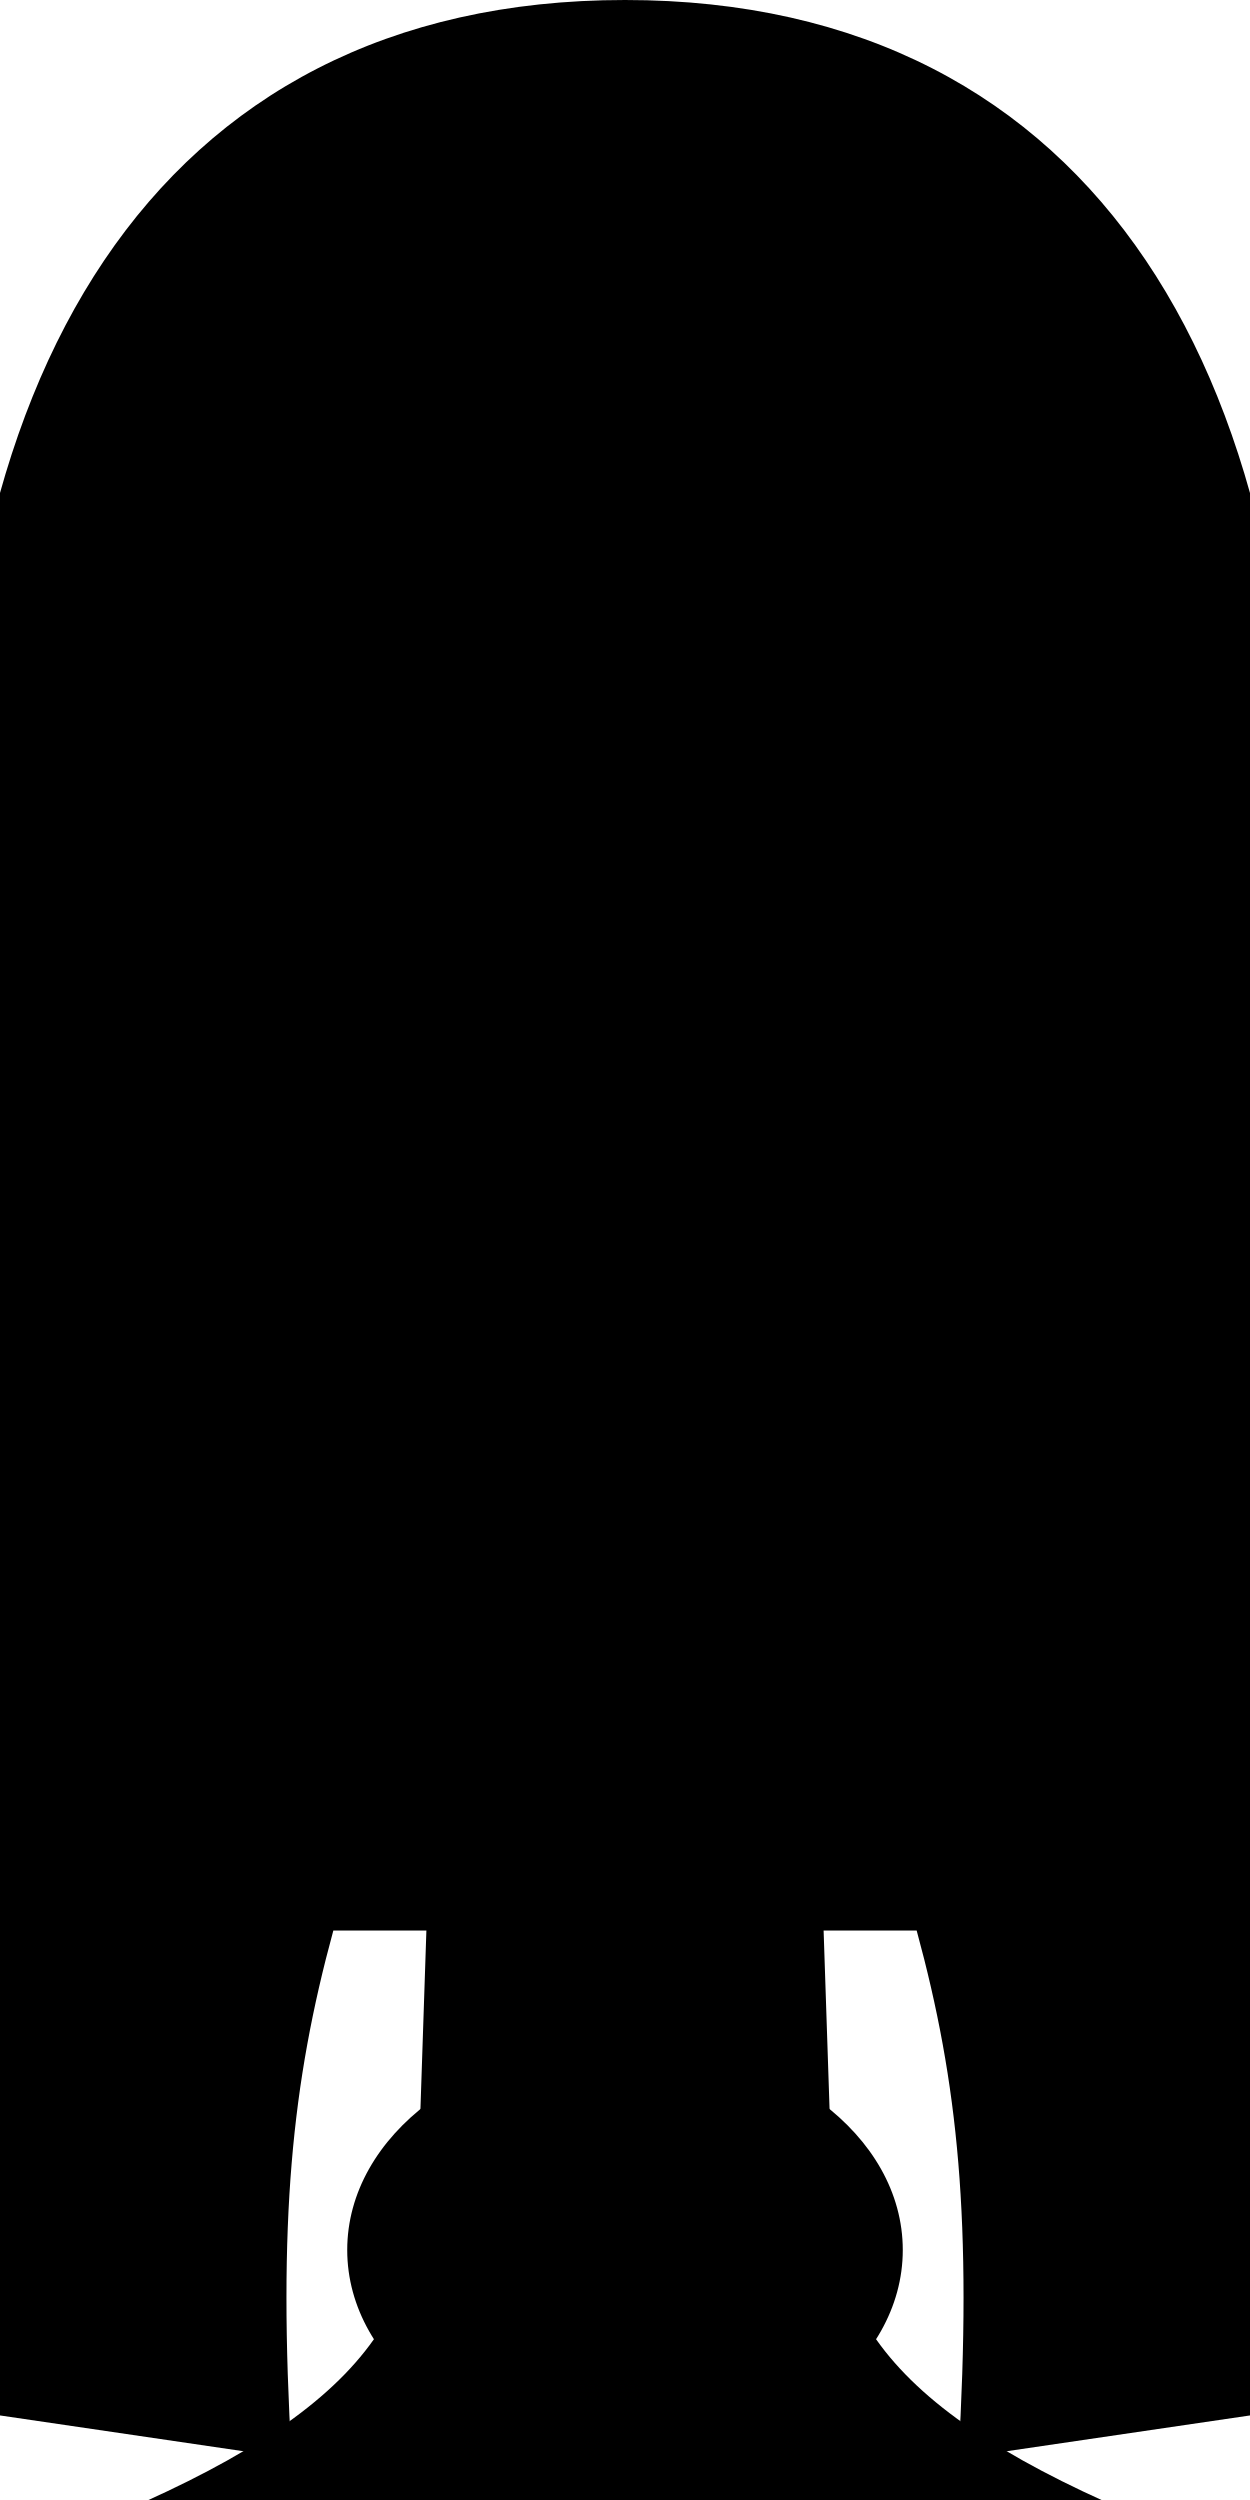
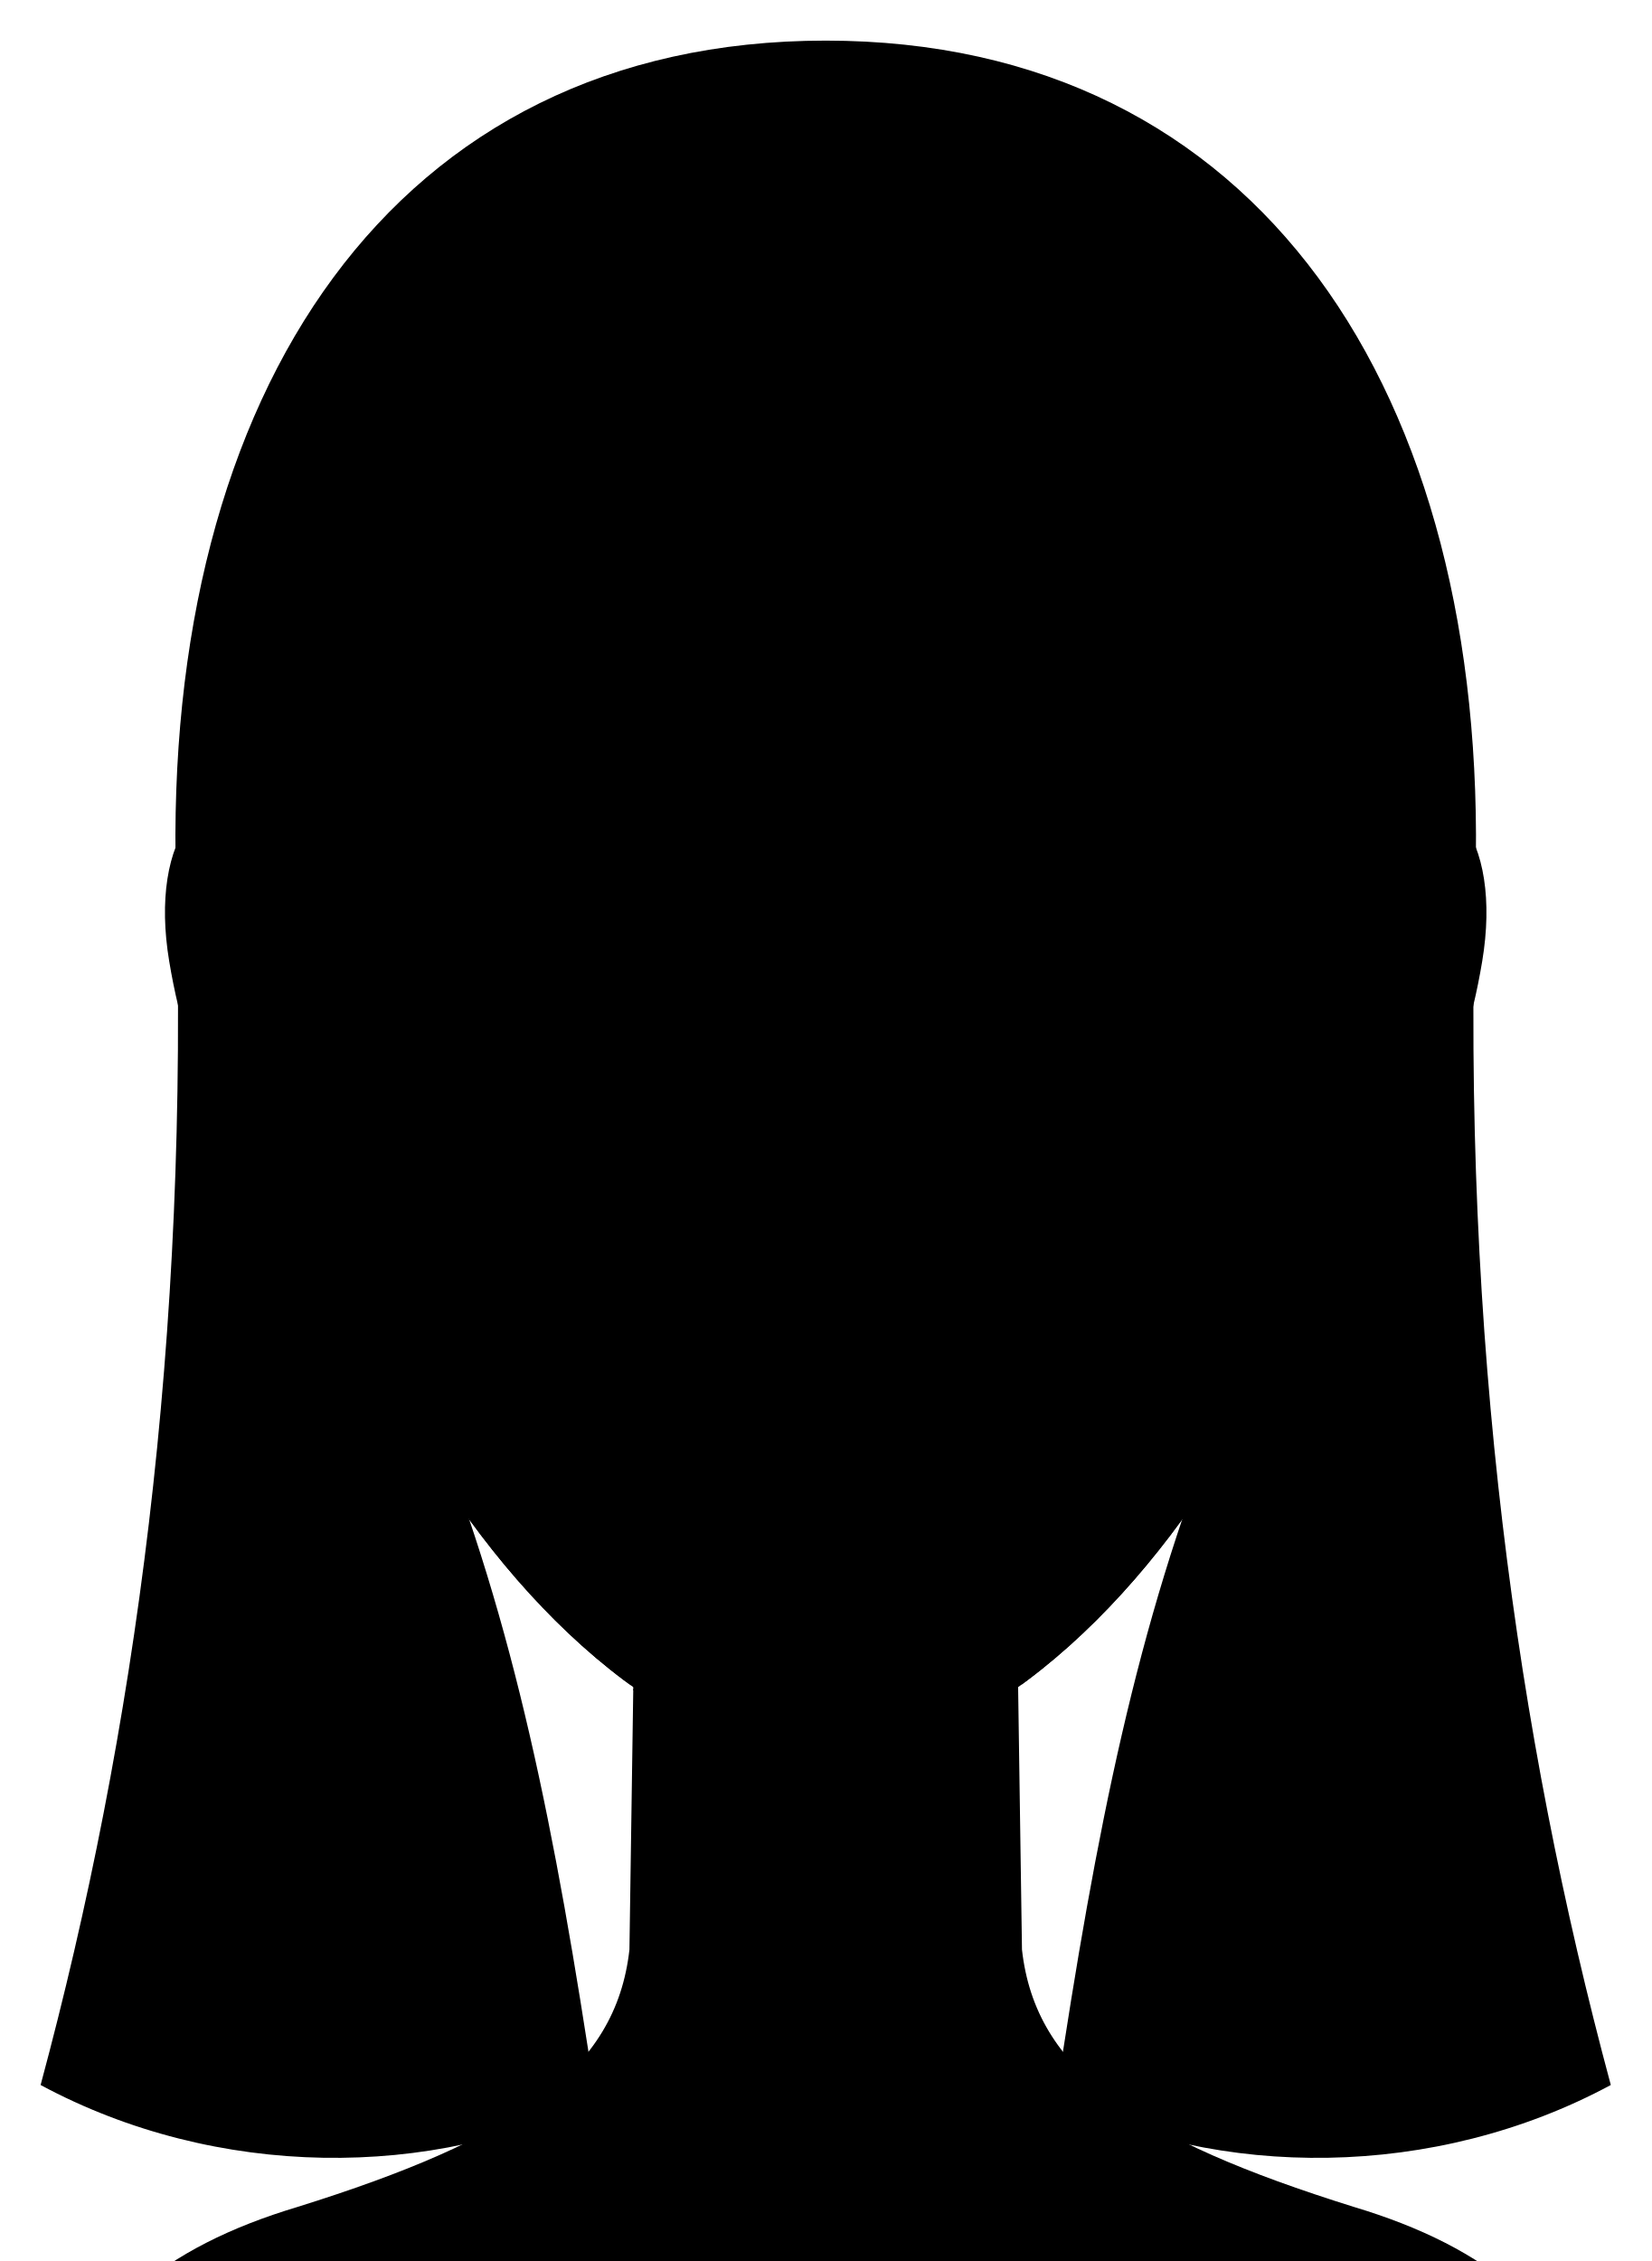
- <svg xmlns="http://www.w3.org/2000/svg" viewBox="70 40 180 360">
+ <svg xmlns="http://www.w3.org/2000/svg" viewBox="28 30 244 334">
+   <defs>
+     <clipPath id="pele-feminino-frente">
+       <path d="M150 54 C201 54 231 88 232 140 C233 180 227 212 213 238 C199 264 176 288 150 291 C124 288 101 264 87 238 C73 212 67 180 68 140 C69 88 99 54 150 54 Z M122 250 L121 318 C119 336 104 346 72 356 C52 362 40 372 34 390 L266 390 C260 372 248 362 228 356 C196 346 181 336 179 318 L178 250 Z" />
+     </clipPath>
+   </defs>
  <g class="arte">
-     <path class="cabelo" d="M160 40 C92 40 60 95 64 175 C68 250 58 320 44 384 L112 394 C110 360 112 340 118 318 L202 318 C208 340 210 360 208 394 L276 384 C262 320 252 250 256 175 C260 95 228 40 160 40 Z" />
-     <path class="pele" d="M132 300 L130 360 C128 382 108 396 60 412 L60 520 L260 520 L260 412 C212 396 192 382 190 360 L188 300 Z" />
-     <ellipse class="pele" cx="84" cy="188" rx="10" ry="22" />
-     <ellipse class="pele" cx="236" cy="188" rx="10" ry="22" />
-     <path class="pele" d="M160 58 C215 58 240 100 238 165 C236 220 225 260 205 290 C190 312 175 328 160 330 C145 328 130 312 115 290 C95 260 84 220 82 165 C80 100 105 58 160 58 Z" />
-     <path class="cabelo" d="M160 56 C118 54 90 80 82 136 C100 102 132 82 176 76 C204 72 224 90 238 124 C234 80 206 56 160 56 Z" />
-     <path class="traco" stroke-width="3" d="M104 156 Q124 143 147 153" />
-     <path class="traco" stroke-width="3" transform="translate(320 0) scale(-1 1)" d="M104 156 Q124 143 147 153" />
-     <path class="olho" d="M105 179 Q125 166 145 179 Q125 189 105 179 Z" />
-     <circle class="iris" cx="125" cy="178.5" r="5.5" />
-     <path class="olho" d="M175 179 Q195 166 215 179 Q195 189 175 179 Z" />
-     <circle class="iris" cx="195" cy="178.5" r="5.5" />
-     <path class="traco leve" d="M153 196 C152 214 149 228 147 236" />
-     <path class="traco" d="M146 236 Q141 245 150 247 Q155 251 160 249 Q165 251 170 247 Q179 245 174 236" />
-     <path class="boca" d="M134 279 Q146 267 160 273 Q174 267 186 279 Q160 284 134 279 Z" />
-     <path class="boca" d="M134 279 Q160 301 186 279 Q160 284 134 279 Z" />
+     <path class="cabelo" d="M150 36 C86 36 52 88 54 160 C56 228 48 286 34 338 C60 352 92 352 116 340 C110 300 104 270 92 240 L208 240 C196 270 190 300 184 340 C208 352 240 352 266 338 C252 286 244 228 246 160 C248 88 214 36 150 36 Z" />
+     <path class="pele" d="M122 250 L121 318 C119 336 104 346 72 356 C52 362 40 372 34 390 L266 390 C260 372 248 362 228 356 C196 346 181 336 179 318 L178 250 Z" />
+     <path class="pele" d="M72 150 C58 142 50 154 53 172 C56 190 63 204 77 206 Z" />
+     <path class="pele" d="M228 150 C242 142 250 154 247 172 C244 190 237 204 223 206 Z" />
+     <path class="pele" d="M150 54 C201 54 231 88 232 140 C233 180 227 212 213 238 C199 264 176 288 150 291 C124 288 101 264 87 238 C73 212 67 180 68 140 C69 88 99 54 150 54 Z" />
+     <path class="traco leve" d="M66 172 C62 166 60 160 63 156" />
+     <path class="traco leve" d="M234 172 C238 166 240 160 237 156" />
+     <path class="cabelo" d="M150 50 C100 48 70 82 66 138 C64 160 66 178 70 192 C72 150 86 112 118 92 C140 80 176 78 204 92 C220 102 230 118 234 140 C236 86 204 50 150 50 Z" />
  </g>
-   <g class="zonas">
-     <path class="zona" data-area="testa" d="M90 114A70 34 0 1 0 230 114A70 34 0 1 0 90 114Z" />
-     <path class="zona" data-area="olhos" d="M88 175A34 23 0 1 0 156 175A34 23 0 1 0 88 175ZM164 175A34 23 0 1 0 232 175A34 23 0 1 0 164 175Z" />
-     <path class="zona" data-area="bochechas" d="M87.36 227.83A24 30 10 1 0 134.64 236.17A24 30 10 1 0 87.36 227.83ZM185.36 236.17A24 30 -10 1 0 232.64 227.83A24 30 -10 1 0 185.36 236.17Z" />
-     <path class="zona" data-area="nariz" d="M143 222A17 33 0 1 0 177 222A17 33 0 1 0 143 222Z" />
-     <path class="zona" data-area="boca" d="M126 280A34 19 0 1 0 194 280A34 19 0 1 0 126 280Z" />
-     <path class="zona" data-area="queixo" d="M134 316A26 13 0 1 0 186 316A26 13 0 1 0 134 316Z" />
-     <path class="zona zona-linha" data-area="mandibula" d="M90 246 C98 284 122 312 140 324 M230 246 C222 284 198 312 180 324" />
-     <path class="zona" data-area="pescoco" d="M120 364A40 30 0 1 0 200 364A40 30 0 1 0 120 364Z" />
+   <g class="zonas" clip-path="url(#pele-feminino-frente)">
+     <path class="zona" data-area="testa" d="M82 136 C88 114 104 100 122 95 C148 88 180 88 204 97 C218 104 226 118 229 136 C200 125 176 125 150 129 C124 125 100 125 82 136 Z" />
+     <path class="zona" data-area="olhos" d="M88 163A27 18 0 1 0 142 163A27 18 0 1 0 88 163ZM158 163A27 18 0 1 0 212 163A27 18 0 1 0 158 163Z" />
+     <path class="zona" data-area="nariz" d="M150 150 C157 150 159 170 162 188 C164 198 172 206 171 214 C170 226 130 226 129 214 C128 206 136 198 138 188 C141 170 143 150 150 150 Z" />
+     <path class="zona" data-area="bochechas" d="M70 186 C82 184 116 184 127 196 C134 206 128 228 116 236 C100 244 84 236 70 222 Z M230 186 C218 184 184 184 173 196 C166 206 172 228 184 236 C200 244 216 236 230 222 Z" />
+     <path class="zona" data-area="boca" d="M117 249A33 18 0 1 0 183 249A33 18 0 1 0 117 249Z" />
+     <path class="zona" data-area="queixo" d="M122 284A28 15 0 1 0 178 284A28 15 0 1 0 122 284Z" />
+     <path class="zona zona-linha" data-area="mandibula" d="M75 220 C84 244 100 264 122 280 M225 220 C216 244 200 264 178 280" />
+     <path class="zona" data-area="pescoco" d="M122 296 L178 296 L179 340 C160 348 140 348 121 340 Z" />
+   </g>
+   <g class="arte detalhes">
+     <path class="traco" stroke-width="3" d="M96 139 Q114 128 136 136" />
+     <path class="traco" stroke-width="3" d="M204 139 Q186 128 164 136" />
+     <path class="olho" d="M98 162 Q115 150 132 162 Q115 171 98 162 Z" />
+     <circle class="iris" cx="115" cy="161" r="5" />
+     <path class="olho" d="M202 162 Q185 150 168 162 Q185 171 202 162 Z" />
+     <circle class="iris" cx="185" cy="161" r="5" />
+     <path class="traco" stroke-width="1.6" d="M98 162 L93 157 M132 162 L136 158 M168 162 L164 158 M202 162 L207 157" />
+     <path class="traco leve" d="M143 168 C142 186 139 198 137 206" />
+     <path class="traco" d="M136 211 Q131 220 141 221 Q146 225 150 223 Q154 225 159 221 Q169 220 164 211" />
+     <path class="boca" d="M125 247 Q137 238 150 243 Q163 238 175 247 Q150 251 125 247 Z" />
+     <path class="boca" d="M125 247 Q150 265 175 247 Q150 251 125 247 Z" />
+     <path class="traco leve" d="M140 276 Q150 280 160 276" />
  </g>
</svg>
